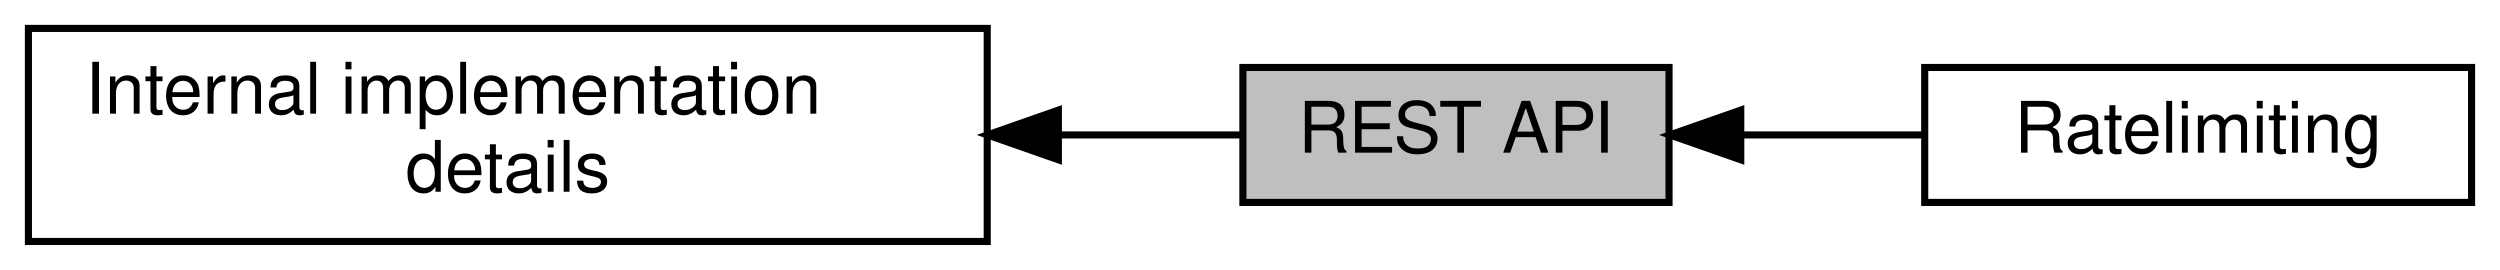
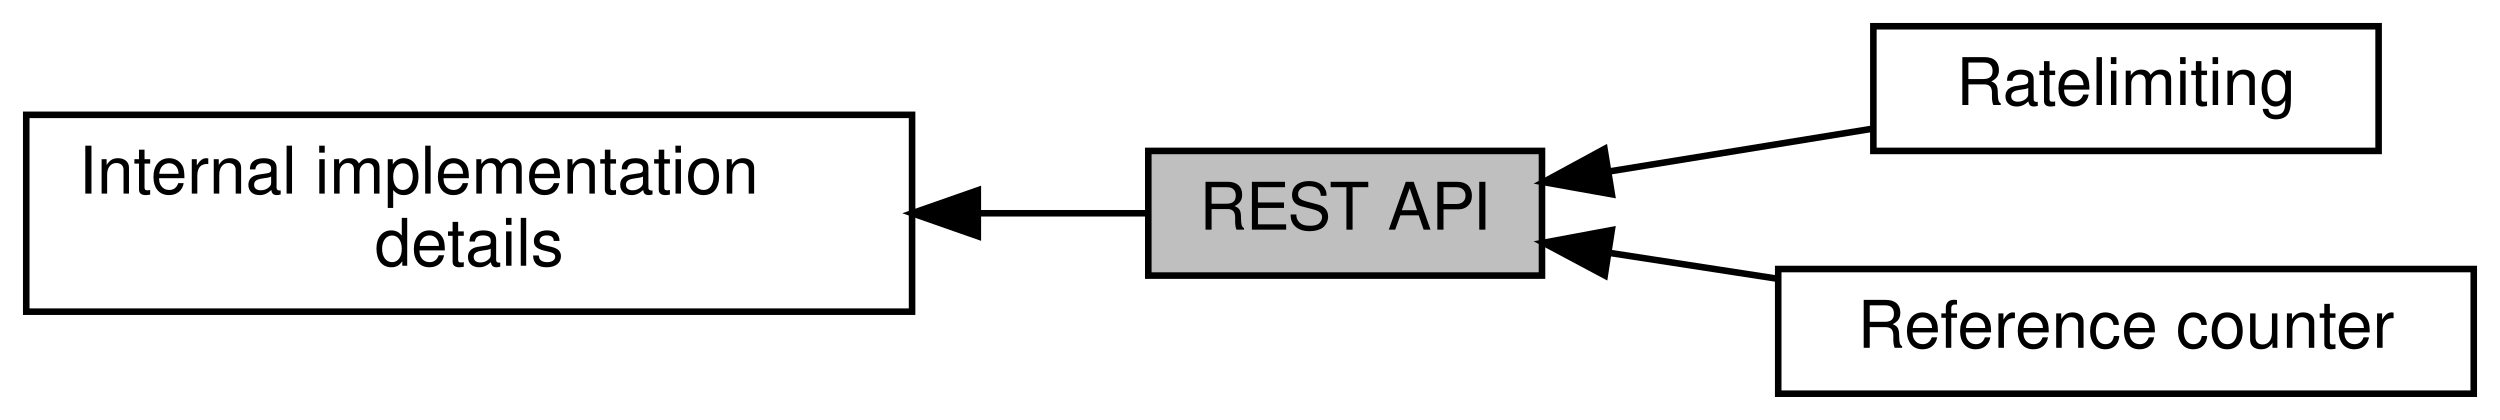
- <svg xmlns="http://www.w3.org/2000/svg" xmlns:xlink="http://www.w3.org/1999/xlink" width="352pt" height="38pt" viewBox="0.00 0.00 352.00 38.00">
-   <g id="graph0" class="graph" transform="scale(1 1) rotate(0) translate(4 34)">
+ <svg xmlns="http://www.w3.org/2000/svg" xmlns:xlink="http://www.w3.org/1999/xlink" width="381pt" height="64pt" viewBox="0.00 0.00 381.00 64.00">
+   <g id="graph0" class="graph" transform="scale(1 1) rotate(0) translate(4 60)">
    <g id="node1" class="node">
      <g id="a_node1">
        <a xlink:href="group__DiscordInternal.html" target="_top" xlink:title="Documentation useful when developing or debugging Concord itself.">
-           <polygon fill="none" stroke="black" points="135,-30 0,-30 0,0 135,0 135,-30" />
-           <text text-anchor="start" x="8" y="-18" font-family="Helvetica,sans-Serif" font-size="10.00">Internal implementation</text>
-           <text text-anchor="middle" x="67.5" y="-7" font-family="Helvetica,sans-Serif" font-size="10.00"> details</text>
+           <polygon fill="none" stroke="black" points="135,-42.5 0,-42.5 0,-12.5 135,-12.5 135,-42.5" />
+           <text text-anchor="start" x="8" y="-30.5" font-family="Helvetica,sans-Serif" font-size="10.00">Internal implementation</text>
+           <text text-anchor="middle" x="67.5" y="-19.5" font-family="Helvetica,sans-Serif" font-size="10.00"> details</text>
        </a>
      </g>
    </g>
    <g id="node2" class="node">
      <g id="a_node2">
        <a xlink:title="Wrapper to the Discord REST API.">
-           <polygon fill="#bfbfbf" stroke="black" points="231,-24.5 171,-24.5 171,-5.5 231,-5.5 231,-24.5" />
-           <text text-anchor="middle" x="201" y="-12.5" font-family="Helvetica,sans-Serif" font-size="10.00">REST API</text>
+           <polygon fill="#bfbfbf" stroke="black" points="231,-37 171,-37 171,-18 231,-18 231,-37" />
+           <text text-anchor="middle" x="201" y="-25" font-family="Helvetica,sans-Serif" font-size="10.00">REST API</text>
        </a>
      </g>
    </g>
    <g id="edge1" class="edge">
-       <path fill="none" stroke="black" d="M145.03,-15C154.18,-15 163.05,-15 170.89,-15" />
-       <polygon fill="black" stroke="black" points="145.02,-11.5 135.02,-15 145.02,-18.5 145.02,-11.5" />
+       <path fill="none" stroke="black" d="M145.03,-27.5C154.18,-27.5 163.05,-27.5 170.89,-27.5" />
+       <polygon fill="black" stroke="black" points="145.02,-24 135.02,-27.5 145.02,-31 145.02,-24" />
    </g>
    <g id="node3" class="node">
      <g id="a_node3">
        <a xlink:href="group__DiscordInternalAdapterRatelimit.html" target="_top" xlink:title="Enforce ratelimiting per the official Discord Documentation.">
-           <polygon fill="none" stroke="black" points="344,-24.5 267,-24.5 267,-5.5 344,-5.5 344,-24.5" />
-           <text text-anchor="middle" x="305.5" y="-12.5" font-family="Helvetica,sans-Serif" font-size="10.00">Ratelimiting</text>
+           <polygon fill="none" stroke="black" points="358.5,-56 281.5,-56 281.5,-37 358.5,-37 358.5,-56" />
+           <text text-anchor="middle" x="320" y="-44" font-family="Helvetica,sans-Serif" font-size="10.00">Ratelimiting</text>
+         </a>
+       </g>
+     </g>
+     <g id="edge3" class="edge">
+       <path fill="none" stroke="black" d="M241.23,-33.87C254.16,-35.97 268.5,-38.3 281.32,-40.38" />
+       <polygon fill="black" stroke="black" points="241.65,-30.39 231.22,-32.25 240.53,-37.3 241.65,-30.39" />
+     </g>
+     <g id="node4" class="node">
+       <g id="a_node4">
+         <a xlink:href="group__DiscordInternalAdapterRefcount.html" target="_top" xlink:title="Handle automatic cleanup of user's data.">
+           <polygon fill="none" stroke="black" points="373,-19 267,-19 267,0 373,0 373,-19" />
+           <text text-anchor="middle" x="320" y="-7" font-family="Helvetica,sans-Serif" font-size="10.00">Reference counter</text>
        </a>
      </g>
    </g>
    <g id="edge2" class="edge">
-       <path fill="none" stroke="black" d="M241.11,-15C249.57,-15 258.49,-15 266.89,-15" />
-       <polygon fill="black" stroke="black" points="241.1,-11.5 231.1,-15 241.1,-18.5 241.1,-11.5" />
+       <path fill="none" stroke="black" d="M241.29,-21.46C249.52,-20.19 258.32,-18.84 266.94,-17.51" />
+       <polygon fill="black" stroke="black" points="240.57,-18.02 231.22,-23 241.64,-24.94 240.57,-18.02" />
    </g>
  </g>
</svg>
